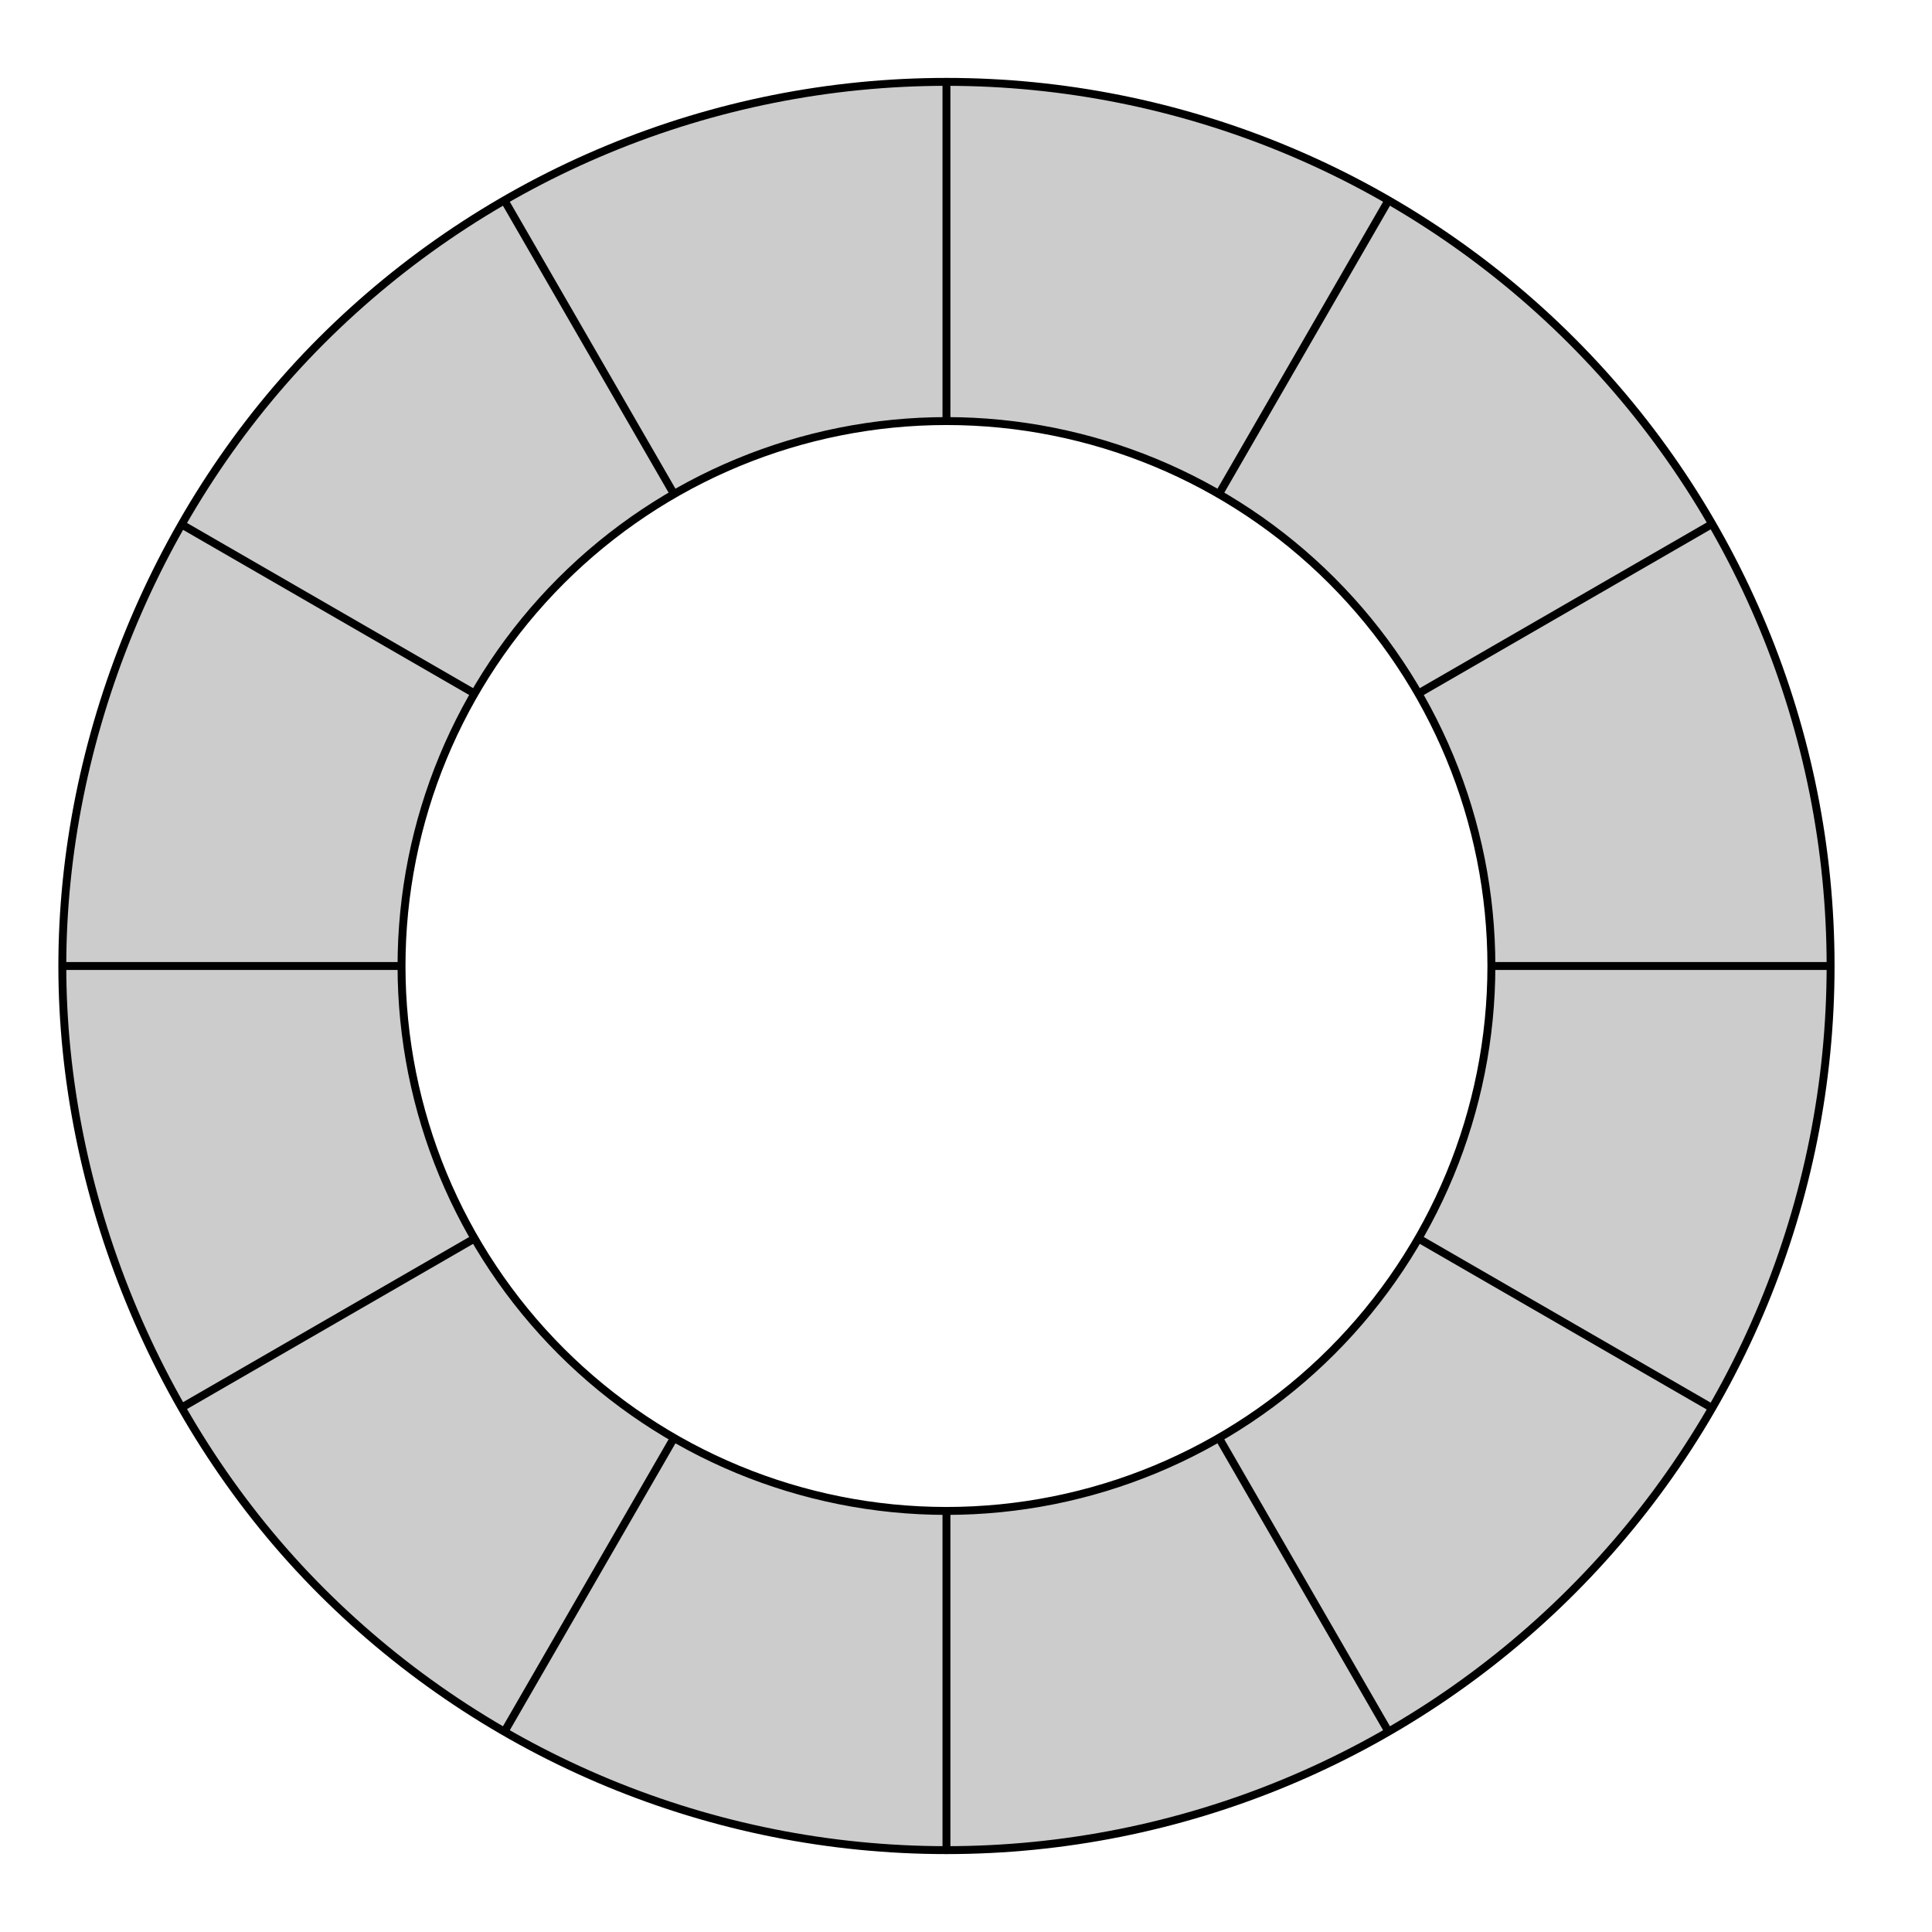
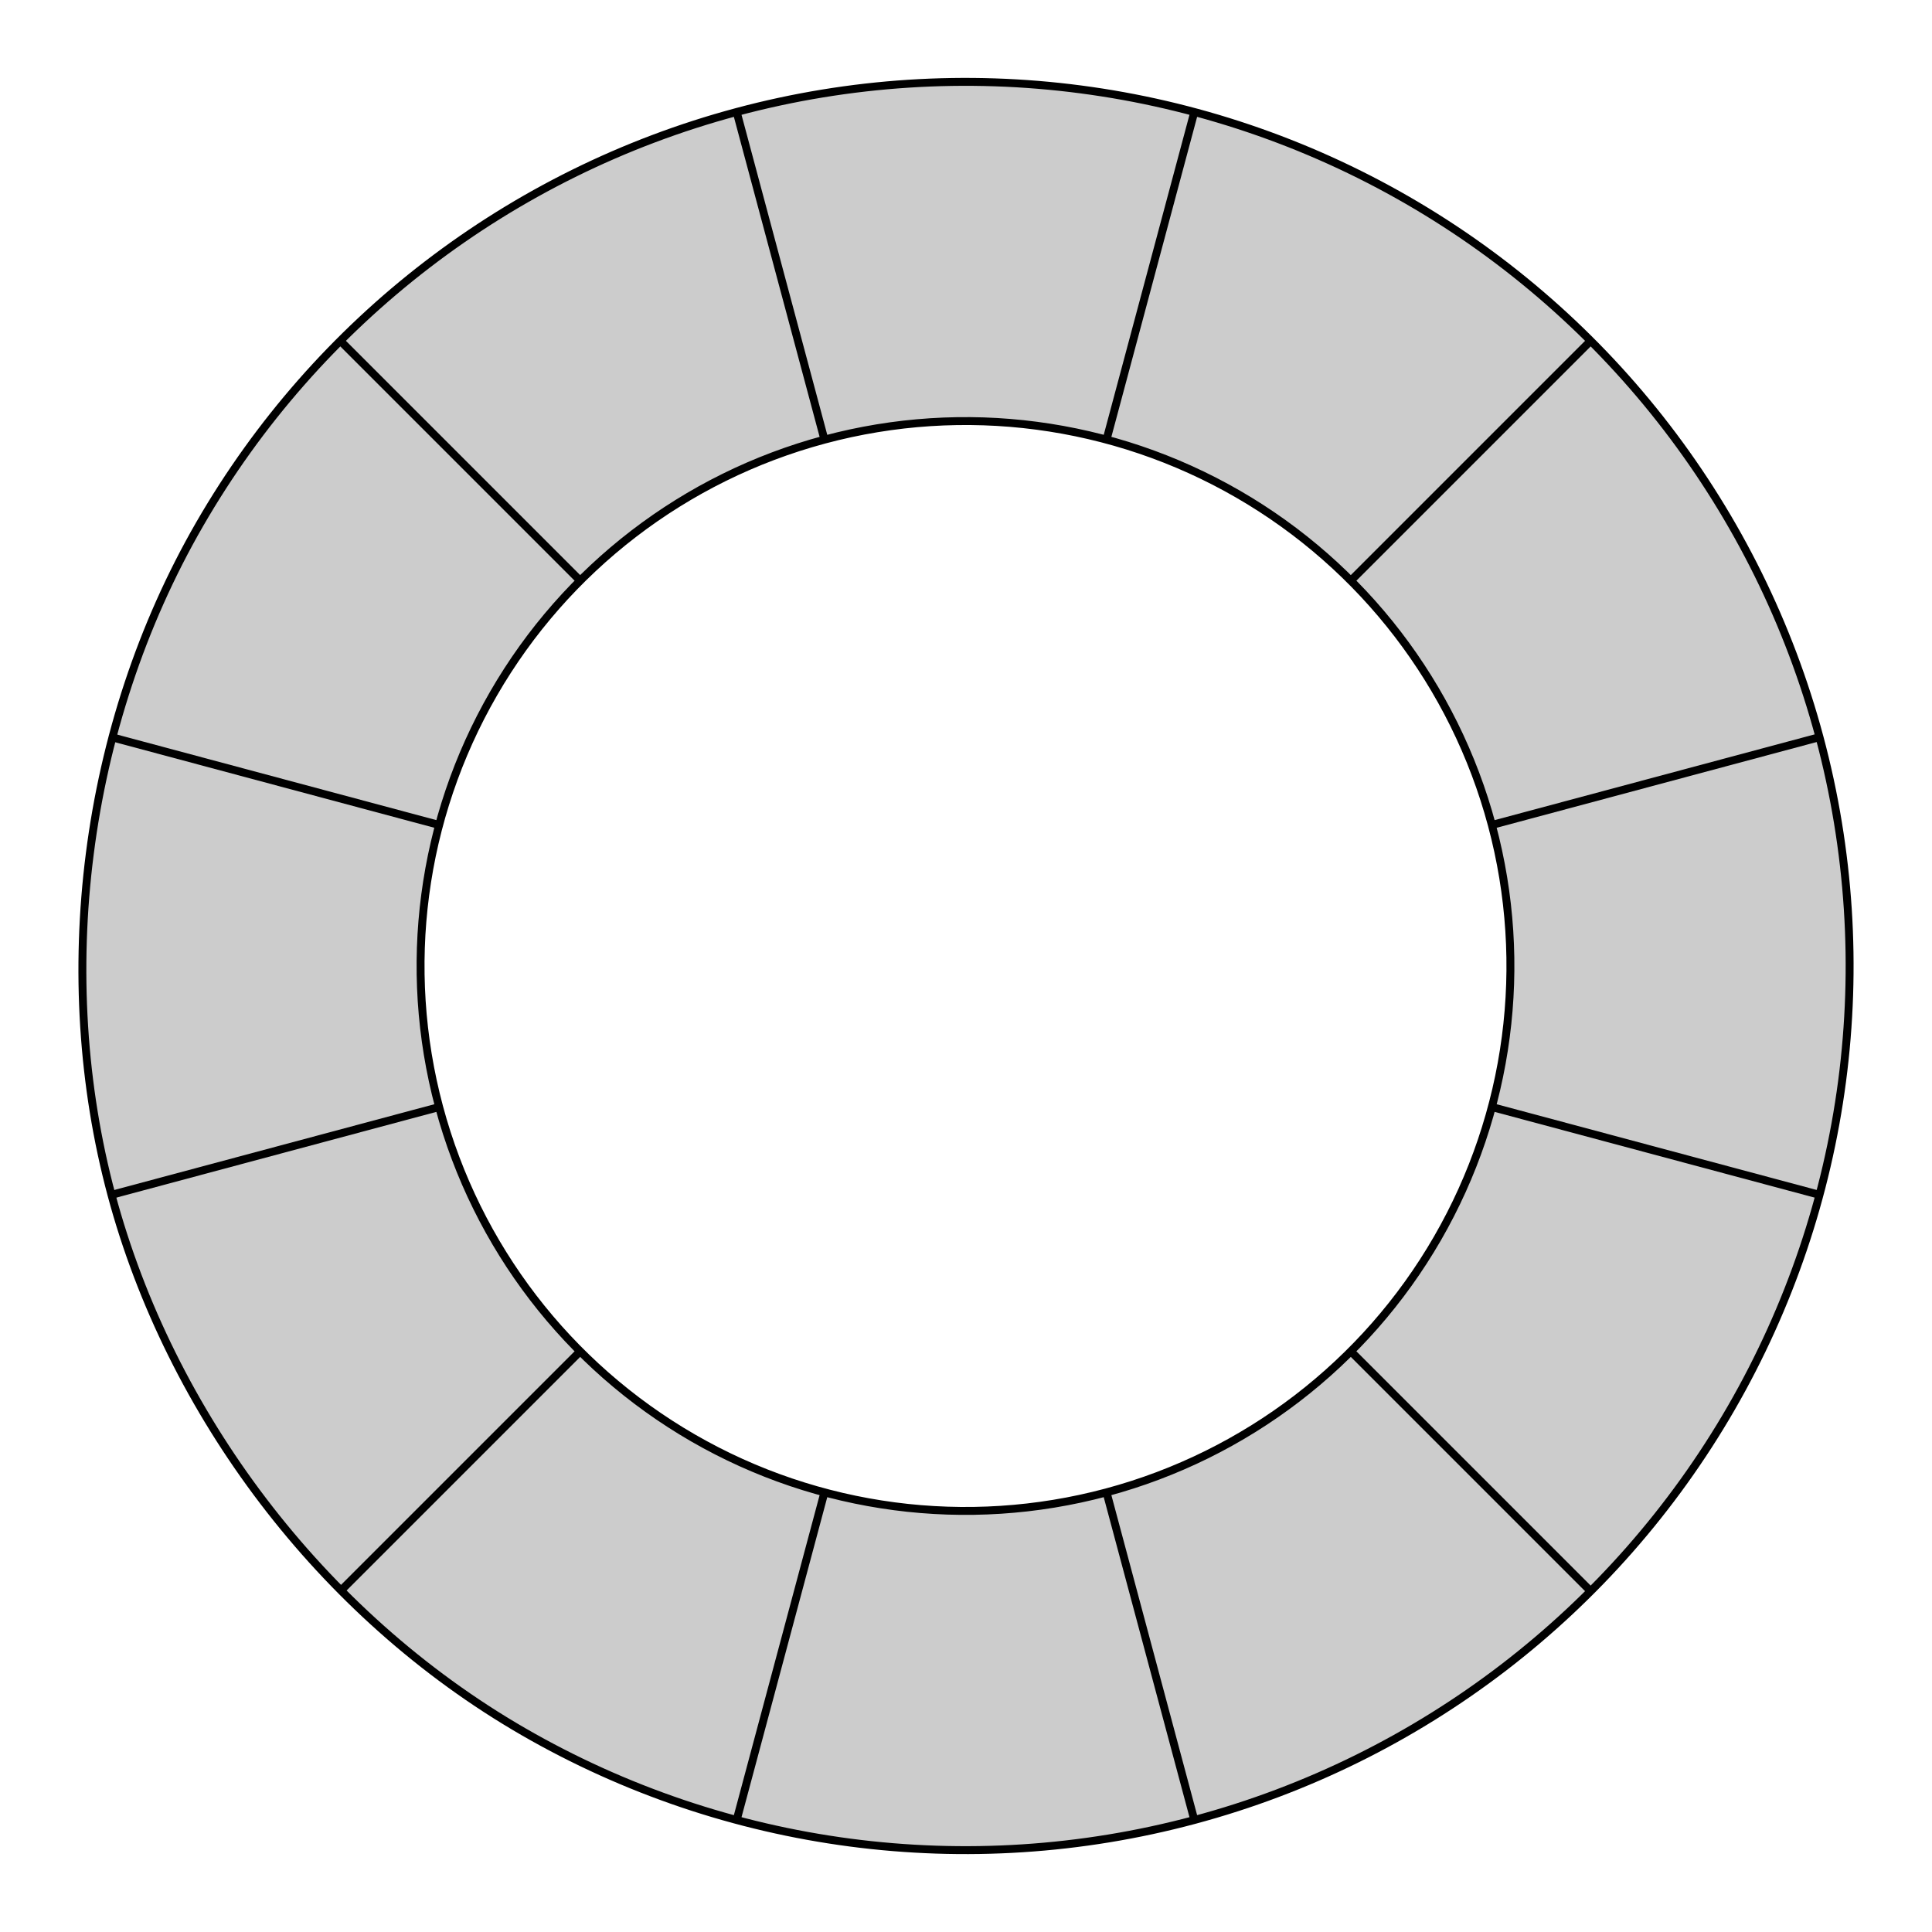
<svg xmlns="http://www.w3.org/2000/svg" width="500" height="500" viewBox="0 0 500 500" id="svg2" version="1.1">
  <defs id="defs4" />
  <g id="layer1" transform="translate(0,-552.3621)">
-     <path style="fill:#cccccc;fill-opacity:1;stroke:#000000;stroke-width:2.049;stroke-miterlimit:4;stroke-dasharray:none;stroke-opacity:1" d="m 244.943,573.549 c -60.685,-1e-5 -118.885,24.107 -161.795,67.018 -42.911,42.911 -67.018,103.42 -67.018,161.795 0,58.375 24.107,118.885 67.018,161.795 42.911,42.911 101.11,67.018 161.795,67.018 60.685,0 118.884,-24.107 161.795,-67.018 42.911,-42.911 67.018,-101.11 67.018,-161.795 0,-60.685 -24.107,-118.884 -67.018,-161.795 C 363.827,597.656 305.628,573.549 244.943,573.549 Z m 0,87.785 c 37.403,-9e-5 73.274,14.858 99.722,41.306 26.448,26.448 41.306,62.319 41.306,99.722 1.1e-4,37.403 -14.858,73.274 -41.306,99.722 -26.448,26.448 -62.319,41.306 -99.722,41.306 -37.403,-4e-5 -73.274,-14.858 -99.722,-41.306 -26.448,-26.448 -41.306,-62.319 -41.306,-99.722 4e-5,-37.403 14.858,-73.274 41.306,-99.722 26.448,-26.448 62.319,-41.306 99.722,-41.306 z" id="path5058" />
-     <g id="g5043" transform="matrix(0.2561176,0,0,0.2561176,18.06699,575.4863)">
-       <g id="g4312">
-         <path d="m 885.827,-4.505 0,342.08" style="fill:none;fill-rule:evenodd;stroke:#000000;stroke-width:8;stroke-linecap:butt;stroke-linejoin:miter;stroke-miterlimit:4;stroke-dasharray:none;stroke-opacity:1" id="path4887" />
-         <path id="use5021" style="fill:none;fill-rule:evenodd;stroke:#000000;stroke-width:8;stroke-linecap:butt;stroke-linejoin:miter;stroke-miterlimit:4;stroke-dasharray:none;stroke-opacity:1" d="M 1330.992,114.777 1159.953,411.027" />
-         <path id="use5023" style="fill:none;fill-rule:evenodd;stroke:#000000;stroke-width:8;stroke-linecap:butt;stroke-linejoin:miter;stroke-miterlimit:4;stroke-dasharray:none;stroke-opacity:1" d="M 1656.876,440.661 1360.627,611.701" />
-         <path id="use5025" style="fill:none;fill-rule:evenodd;stroke:#000000;stroke-width:8;stroke-linecap:butt;stroke-linejoin:miter;stroke-miterlimit:4;stroke-dasharray:none;stroke-opacity:1" d="m 1776.158,885.827 -342.08,0" />
-         <path id="use5027" style="fill:none;fill-rule:evenodd;stroke:#000000;stroke-width:8;stroke-linecap:butt;stroke-linejoin:miter;stroke-miterlimit:4;stroke-dasharray:none;stroke-opacity:1" d="M 1656.877,1330.992 1360.627,1159.953" />
-         <path id="use5029" style="fill:none;fill-rule:evenodd;stroke:#000000;stroke-width:8;stroke-linecap:butt;stroke-linejoin:miter;stroke-miterlimit:4;stroke-dasharray:none;stroke-opacity:1" d="M 1330.993,1656.876 1159.953,1360.627" />
-         <path id="use5031" style="fill:none;fill-rule:evenodd;stroke:#000000;stroke-width:8;stroke-linecap:butt;stroke-linejoin:miter;stroke-miterlimit:4;stroke-dasharray:none;stroke-opacity:1" d="m 885.827,1776.158 0,-342.08" />
-         <path id="use5033" style="fill:none;fill-rule:evenodd;stroke:#000000;stroke-width:8;stroke-linecap:butt;stroke-linejoin:miter;stroke-miterlimit:4;stroke-dasharray:none;stroke-opacity:1" d="M 440.661,1656.876 611.701,1360.627" />
-         <path id="use5035" style="fill:none;fill-rule:evenodd;stroke:#000000;stroke-width:8;stroke-linecap:butt;stroke-linejoin:miter;stroke-miterlimit:4;stroke-dasharray:none;stroke-opacity:1" d="M 114.777,1330.993 411.027,1159.953" />
-         <path id="use5037" style="fill:none;fill-rule:evenodd;stroke:#000000;stroke-width:8;stroke-linecap:butt;stroke-linejoin:miter;stroke-miterlimit:4;stroke-dasharray:none;stroke-opacity:1" d="m -4.505,885.827 342.08,0" />
-         <path id="use5039" style="fill:none;fill-rule:evenodd;stroke:#000000;stroke-width:8;stroke-linecap:butt;stroke-linejoin:miter;stroke-miterlimit:4;stroke-dasharray:none;stroke-opacity:1" d="M 114.777,440.661 411.027,611.701" />
-         <path id="use5041" style="fill:none;fill-rule:evenodd;stroke:#000000;stroke-width:8;stroke-linecap:butt;stroke-linejoin:miter;stroke-miterlimit:4;stroke-dasharray:none;stroke-opacity:1" d="M 440.661,114.777 611.701,411.027" />
+     <g id="g4157" transform="matrix(0.2561176,0,0,0.2561176,-9.158111,786.9345)">
+       <g id="g3358" transform="matrix(0.9659258,-0.258819,0.258819,0.9659258,18.88844,263.9441)">
+         <g id="g5223" transform="translate(5.2519686e-6,-7.480312e-7)">
+           <g transform="translate(106.2992,-825.5906)" id="g5043">
+             <g id="g4220">
+               <g id="g4206">
+                 <g id="g4329">
+                   <g id="g4380" transform="translate(19.25075,-0.1325798)">
+                     <path style="fill:#cccccc;fill-opacity:1;stroke:#000000;stroke-width:8;stroke-miterlimit:4;stroke-dasharray:none;stroke-opacity:1" d="m 992.126,-833.154 c -236.942,-2e-5 -464.179,94.125 -631.723,261.668 -167.543,167.543 -261.668,403.799 -261.668,631.723 -1e-6,227.924 94.125,464.179 261.668,631.723 167.543,167.543 394.781,261.668 631.723,261.668 236.942,2e-5 464.179,-94.125 631.723,-261.668 167.543,-167.543 261.668,-394.781 261.668,-631.723 0,-236.942 -94.125,-464.179 -261.668,-631.723 -167.543,-167.543 -394.781,-261.668 -631.723,-261.668 z m 0,342.752 c 146.039,-3.5e-4 286.096,58.013 389.361,161.278 103.265,103.265 161.279,243.322 161.279,389.361 4e-4,146.039 -58.013,286.097 -161.279,389.362 C 1278.223,552.863 1138.165,610.877 992.126,610.877 846.087,610.877 706.03,552.863 602.765,449.598 499.5,346.332 441.487,206.275 441.487,60.236 441.487,-85.802 499.501,-225.859 602.766,-329.124 706.031,-432.389 846.088,-490.402 992.126,-490.403 Z" id="path5058" transform="translate(-106.2992,825.5906)" />
+                     <g id="g4365">
+                       <path id="path4887" d="m 885.827,-4.505 0,342.08" style="fill:none;fill-rule:evenodd;stroke:#000000;stroke-width:8;stroke-linecap:butt;stroke-linejoin:miter;stroke-miterlimit:4;stroke-dasharray:none;stroke-opacity:1" />
+                       <path style="fill:none;fill-rule:evenodd;stroke:#000000;stroke-width:8;stroke-linecap:butt;stroke-linejoin:miter;stroke-miterlimit:4;stroke-dasharray:none;stroke-opacity:1" d="M 1330.992,114.777 1159.953,411.027" id="use5021" />
+                       <path style="fill:none;fill-rule:evenodd;stroke:#000000;stroke-width:8;stroke-linecap:butt;stroke-linejoin:miter;stroke-miterlimit:4;stroke-dasharray:none;stroke-opacity:1" d="M 1656.876,440.661 1360.627,611.701" id="use5023" />
+                       <path style="fill:none;fill-rule:evenodd;stroke:#000000;stroke-width:8;stroke-linecap:butt;stroke-linejoin:miter;stroke-miterlimit:4;stroke-dasharray:none;stroke-opacity:1" d="m 1776.158,885.827 -342.08,0" id="use5025" />
+                       <path style="fill:none;fill-rule:evenodd;stroke:#000000;stroke-width:8;stroke-linecap:butt;stroke-linejoin:miter;stroke-miterlimit:4;stroke-dasharray:none;stroke-opacity:1" d="M 1656.877,1330.992 1360.627,1159.953" id="use5027" />
+                       <path style="fill:none;fill-rule:evenodd;stroke:#000000;stroke-width:8;stroke-linecap:butt;stroke-linejoin:miter;stroke-miterlimit:4;stroke-dasharray:none;stroke-opacity:1" d="M 1330.993,1656.876 1159.953,1360.627" id="use5029" />
+                       <path style="fill:none;fill-rule:evenodd;stroke:#000000;stroke-width:8;stroke-linecap:butt;stroke-linejoin:miter;stroke-miterlimit:4;stroke-dasharray:none;stroke-opacity:1" d="m 885.827,1776.158 0,-342.08" id="use5031" />
+                       <path style="fill:none;fill-rule:evenodd;stroke:#000000;stroke-width:8;stroke-linecap:butt;stroke-linejoin:miter;stroke-miterlimit:4;stroke-dasharray:none;stroke-opacity:1" d="M 440.661,1656.876 611.701,1360.627" id="use5033" />
+                       <path style="fill:none;fill-rule:evenodd;stroke:#000000;stroke-width:8;stroke-linecap:butt;stroke-linejoin:miter;stroke-miterlimit:4;stroke-dasharray:none;stroke-opacity:1" d="M 114.777,1330.993 411.027,1159.953" id="use5035" />
+                       <path style="fill:none;fill-rule:evenodd;stroke:#000000;stroke-width:8;stroke-linecap:butt;stroke-linejoin:miter;stroke-miterlimit:4;stroke-dasharray:none;stroke-opacity:1" d="m -4.505,885.827 342.08,0" id="use5037" />
+                       <path style="fill:none;fill-rule:evenodd;stroke:#000000;stroke-width:8;stroke-linecap:butt;stroke-linejoin:miter;stroke-miterlimit:4;stroke-dasharray:none;stroke-opacity:1" d="M 114.777,440.661 411.027,611.701" id="use5039" />
+                       <path style="fill:none;fill-rule:evenodd;stroke:#000000;stroke-width:8;stroke-linecap:butt;stroke-linejoin:miter;stroke-miterlimit:4;stroke-dasharray:none;stroke-opacity:1" d="M 440.661,114.777 611.701,411.027" id="use5041" />
+                     </g>
+                   </g>
+                 </g>
+               </g>
+             </g>
+           </g>
+         </g>
      </g>
    </g>
  </g>
</svg>
